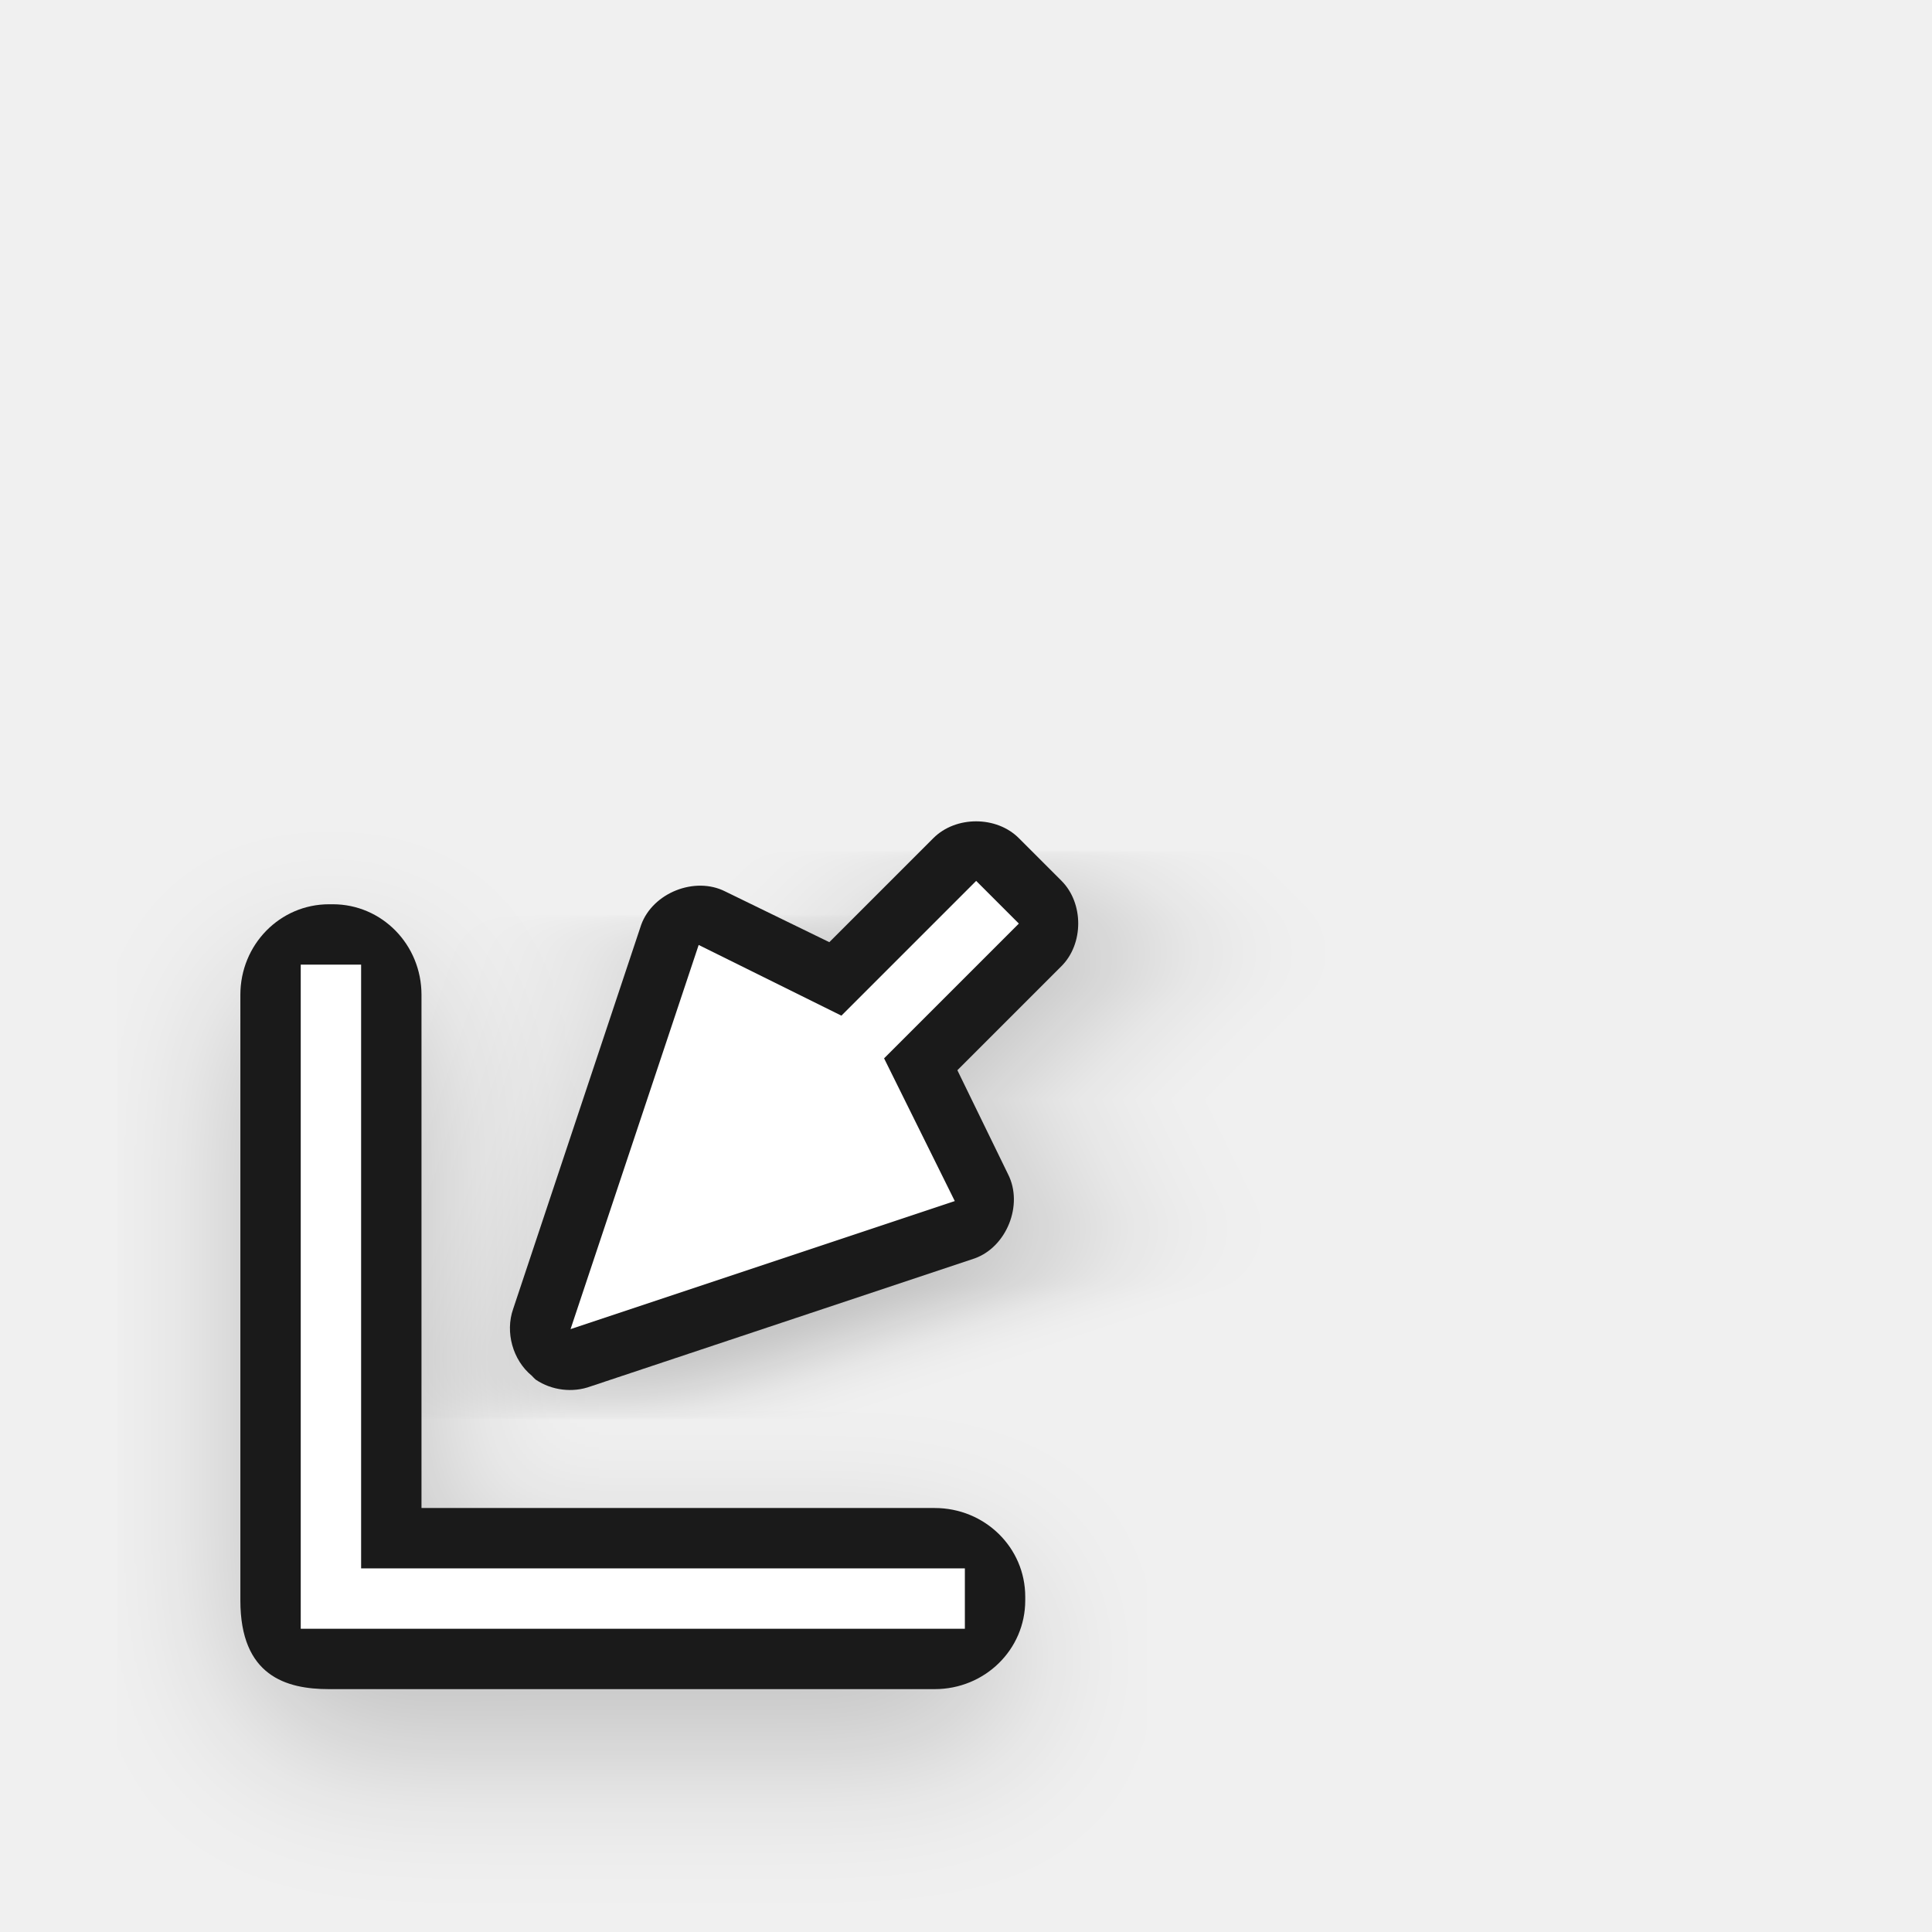
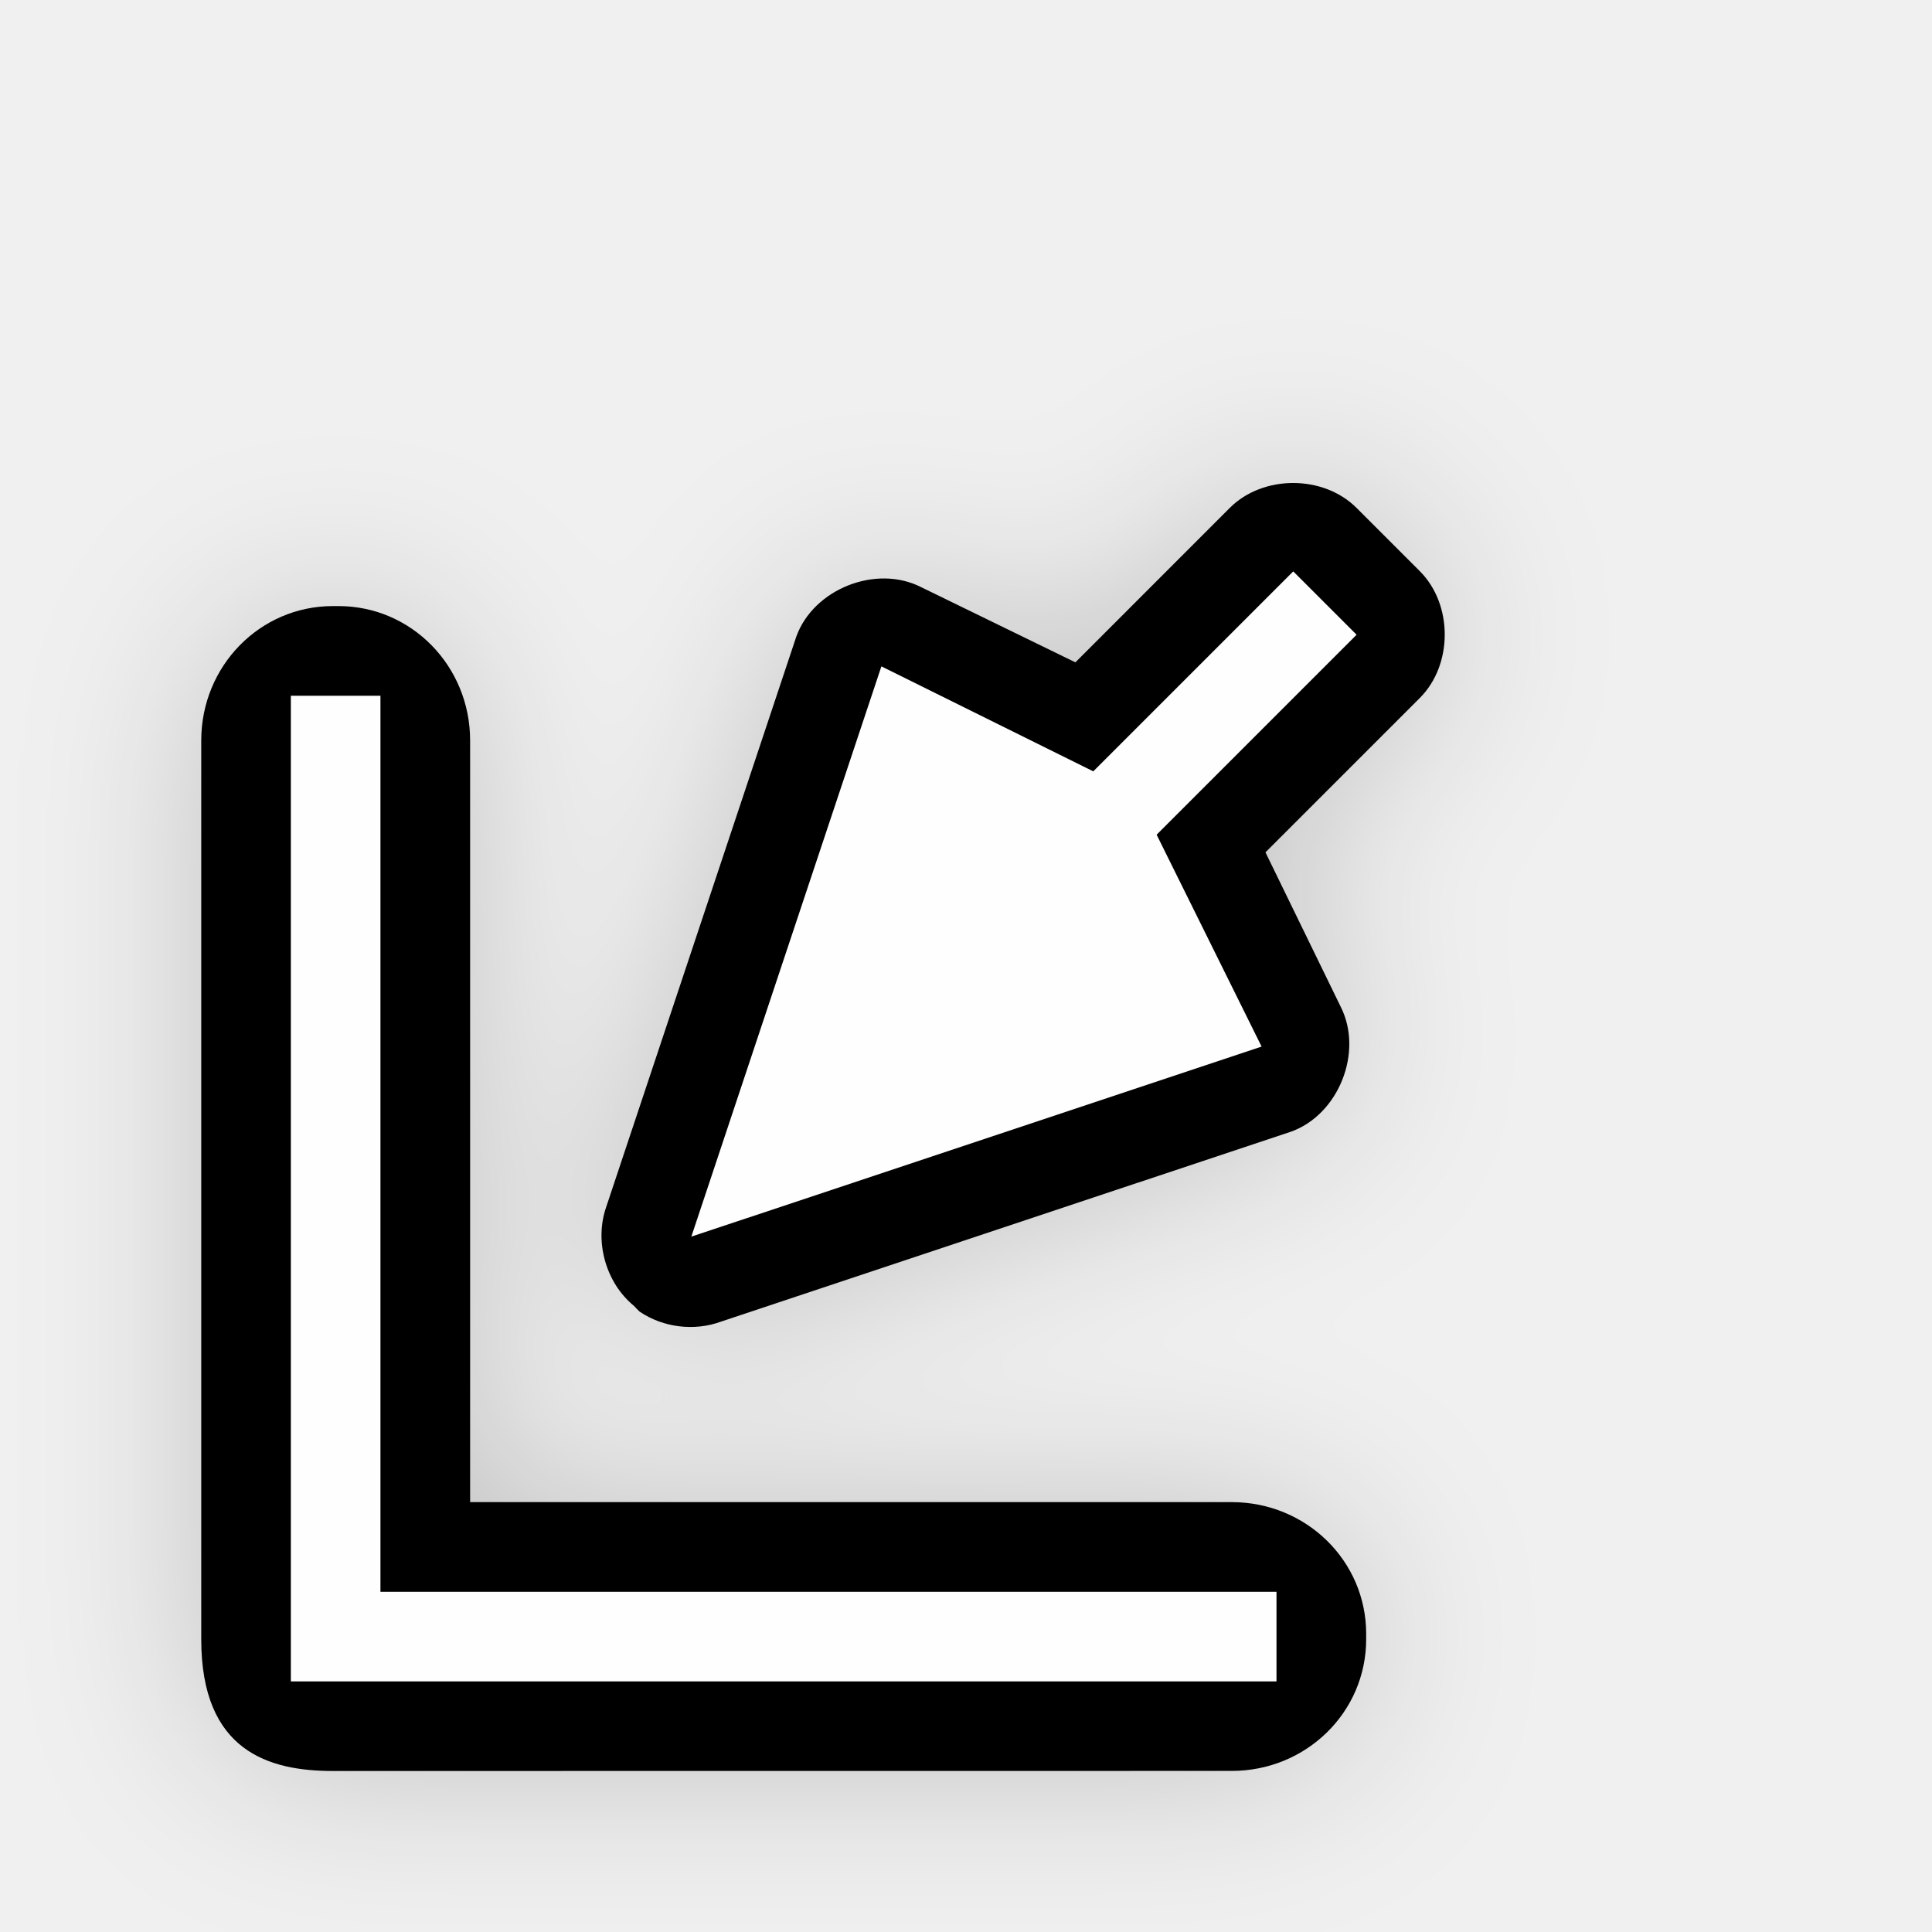
- <svg xmlns="http://www.w3.org/2000/svg" width="32" height="32" viewBox="0 0 32 32" id="svg2" version="1.1">
-   <defs id="defs4">
-     <filter style="color-interpolation-filters:sRGB" height="2.971" y="-0.986" width="1.311" x="-0.156" id="filter8670-2-8">
-       <feGaussianBlur id="feGaussianBlur8672-7-3" stdDeviation="1.232" />
-     </filter>
-     <filter style="color-interpolation-filters:sRGB" height="1.487" y="-0.244" width="1.733" x="-0.367" id="filter8982-7-3">
-       <feGaussianBlur id="feGaussianBlur8984-3-8" stdDeviation="1.219" />
-     </filter>
-   </defs>
-   <g id="layer1" transform="translate(0,-1020.362)">
-     <g transform="translate(-429.0188,23.97738)" style="display:inline" id="g5427">
-       <path transform="matrix(1,0,0,-1,-1.6021716e-8,2025.724)" id="path2998-2-3-5-7-1-8-8-7-0-79-8-2" d="m 434.5,1000.393 c -0.279,0 -0.527,0.213 -0.75,0.438 -0.059,0.059 -0.134,0.091 -0.188,0.156 -0.032,0.027 -0.063,0.066 -0.094,0.094 -0.014,0.019 -0.017,0.043 -0.031,0.062 -0.238,0.229 -0.438,0.46 -0.438,0.75 l 0,10 c 0,0.831 1.5,1.5 1.5,1.5 0,0 1.5,-0.669 1.5,-1.5 l 0,-8.5 8.5,0 c 0.831,0 1.5,-1.5 1.5,-1.5 0,0 -0.669,-1.5 -1.5,-1.5 l -10,0 z" style="color:#000000;font-style:normal;font-variant:normal;font-weight:normal;font-stretch:normal;font-size:medium;line-height:normal;font-family:Sans;-inkscape-font-specification:Sans;text-indent:0;text-align:start;text-decoration:none;text-decoration-line:none;letter-spacing:normal;word-spacing:normal;text-transform:none;direction:ltr;block-progression:tb;writing-mode:lr-tb;baseline-shift:baseline;text-anchor:start;display:inline;overflow:visible;visibility:visible;opacity:0.2;fill:#000000;fill-opacity:1;fill-rule:nonzero;stroke:none;stroke-width:2;marker:none;filter:url(#filter8670-2-8);enable-background:accumulate" />
-       <g id="g12875">
-         <path id="path7366-1-5" d="m 340,1015.375 c -0.524,0 -1,0.476 -1,1 l 0,2.438 -1.812,0.625 c -0.536,0.176 -0.833,0.864 -0.594,1.375 l 3,6 c 0.133,0.287 0.409,0.503 0.719,0.562 0.031,10e-4 0.062,10e-4 0.094,0 0.405,0.04 0.824,-0.195 1,-0.562 l 3,-6 c 0.24,-0.511 -0.058,-1.199 -0.594,-1.375 l -1.812,-0.625 0,-2.438 c -5e-5,-0.524 -0.476,-1 -1,-1 l -1,0 z" style="color:#000000;font-style:normal;font-variant:normal;font-weight:normal;font-stretch:normal;font-size:medium;line-height:normal;font-family:Sans;-inkscape-font-specification:Sans;text-indent:0;text-align:start;text-decoration:none;text-decoration-line:none;letter-spacing:normal;word-spacing:normal;text-transform:none;direction:ltr;block-progression:tb;writing-mode:lr-tb;baseline-shift:baseline;text-anchor:start;display:inline;overflow:visible;visibility:visible;opacity:0.2;fill:#000000;fill-opacity:1;fill-rule:nonzero;stroke:none;stroke-width:2;marker:none;filter:url(#filter8982-7-3);enable-background:accumulate" transform="matrix(-0.7071068,-0.7071068,-0.7071068,0.7071068,1405.493,533.8943)" />
-         <g id="g12869">
-           <g id="g839">
-             <g id="g832">
-               <path style="color:#000000;font-style:normal;font-variant:normal;font-weight:normal;font-stretch:normal;font-size:medium;line-height:normal;font-family:Sans;-inkscape-font-specification:Sans;text-indent:0;text-align:start;text-decoration:none;text-decoration-line:none;letter-spacing:normal;word-spacing:normal;text-transform:none;direction:ltr;block-progression:tb;writing-mode:lr-tb;baseline-shift:baseline;text-anchor:start;display:inline;overflow:visible;visibility:visible;opacity:1;fill:#1a1a1a;fill-opacity:1;fill-rule:nonzero;stroke:none;stroke-width:2;marker:none;enable-background:accumulate" d="m 437.894,1019.237 c 0.262,0.177 0.609,0.22 0.906,0.111 l 6.364,-2.121 c 0.531,-0.192 0.807,-0.889 0.552,-1.392 l -0.84,-1.724 1.724,-1.724 c 0.37,-0.37 0.37,-1.044 0,-1.414 l -0.707,-0.707 c -0.37,-0.37 -1.044,-0.37 -1.414,0 l -1.724,1.724 -1.724,-0.84 c -0.503,-0.255 -1.2,0.022 -1.392,0.552 l -2.121,6.364 c -0.135,0.384 -0.006,0.847 0.309,1.105 0.021,0.023 0.043,0.045 0.067,0.067 z" id="path4801-2-9-0-2-5-8" />
-               <path style="display:inline;fill:#ffffff;fill-opacity:1;stroke:none" d="m 438.469,1018.399 6.364,-2.121 -1.171,-2.364 2.232,-2.232 -0.707,-0.707 -2.232,2.232 -2.364,-1.171 z" id="path4801-8-9-6-9-0" />
-               <path id="rect5654-8-5-0-0-9" d="m 434.469,1024.362 c -0.712,0 -1.469,-0.219 -1.469,-1.469 l 0,-10.031 c 0,-0.831 0.655,-1.5 1.469,-1.5 l 0.062,0 c 0.814,0 1.469,0.669 1.469,1.5 l 0,8.5 8.5,0 c 0.831,0 1.5,0.655 1.5,1.469 l 0,0.062 c 0,0.814 -0.669,1.469 -1.5,1.469 z" style="display:inline;opacity:1;fill:#1a1a1a;fill-opacity:1;stroke:none" />
-               <path id="rect5654-9-4-00-80" d="m 434,1023.362 0,-1 0,-10 1,0 0,10 10,0 0,1 -10,0 z" style="display:inline;fill:#ffffff;fill-opacity:1;stroke:none" />
-             </g>
-           </g>
-         </g>
-       </g>
+ <svg xmlns="http://www.w3.org/2000/svg" height="24" viewBox="0 0 24 24" width="24">
+   <filter id="a" color-interpolation-filters="sRGB" height="1.33" width="1.342" x="-.171" y="-.165">
+     <feGaussianBlur stdDeviation="1.101" />
+   </filter>
+   <g transform="translate(0 -1028.362)">
+     <path d="m4.135 1050.362c-.792 0-1.635-.243-1.635-1.635v-11.166c0-.925.729-1.67 1.635-1.67h.07c.906 0 1.635.745 1.635 1.67v9.461h9.461c.925 0 1.67.729 1.67 1.635v.069c0 .906-.745 1.635-1.67 1.635zm3.813-5.705c.291.197.678.244 1.008.123l7.084-2.361c.591-.213.898-.99.615-1.55l-.935-1.919 1.918-1.918c.412-.412.412-1.162 0-1.574l-.787-.787c-.412-.412-1.162-.412-1.574 0l-1.918 1.919-1.918-.935c-.56-.284-1.336.024-1.549.615l-2.361 7.084c-.15.428-.007.942.344 1.23.024.025.048.051.074.075z" fill-opacity=".941" filter="url(#a)" opacity=".2" />
+     <path d="m4.135 1050.362c-.792 0-1.635-.243-1.635-1.635v-11.166c0-.925.729-1.67 1.635-1.67h.07c.906 0 1.635.745 1.635 1.67v9.461h9.461c.925 0 1.67.729 1.67 1.635v.069c0 .906-.745 1.635-1.67 1.635zm3.813-5.705c.291.197.678.244 1.008.123l7.084-2.361c.591-.213.898-.99.615-1.55l-.935-1.919 1.918-1.918c.412-.412.412-1.162 0-1.574l-.787-.787c-.412-.412-1.162-.412-1.574 0l-1.918 1.919-1.918-.935c-.56-.284-1.336.024-1.549.615l-2.361 7.084c-.15.428-.007.942.344 1.23.024.025.048.051.074.075z" />
+     <g fill="#fefefe">
+       <path d="m8.588 1043.724 7.084-2.361-1.304-2.632 2.484-2.484-.787-.787-2.484 2.484-2.632-1.304z" />
+       <path d="m3.613 1049.249v-1.113-11.131h1.113v11.131h11.131v1.113h-11.131z" />
    </g>
  </g>
</svg>
